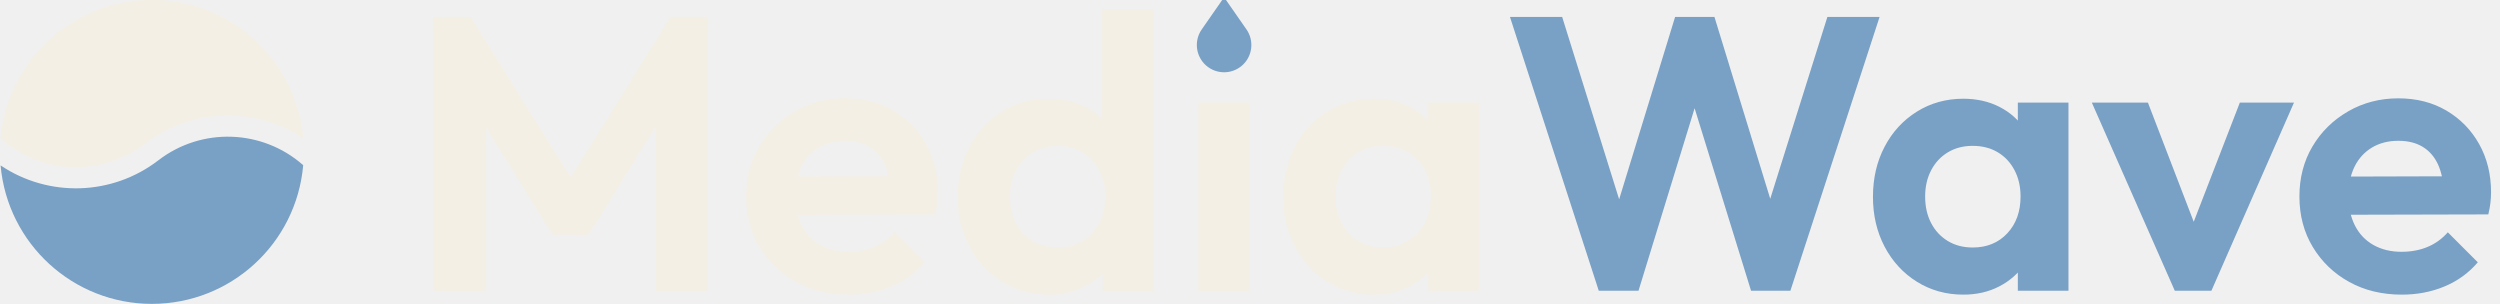
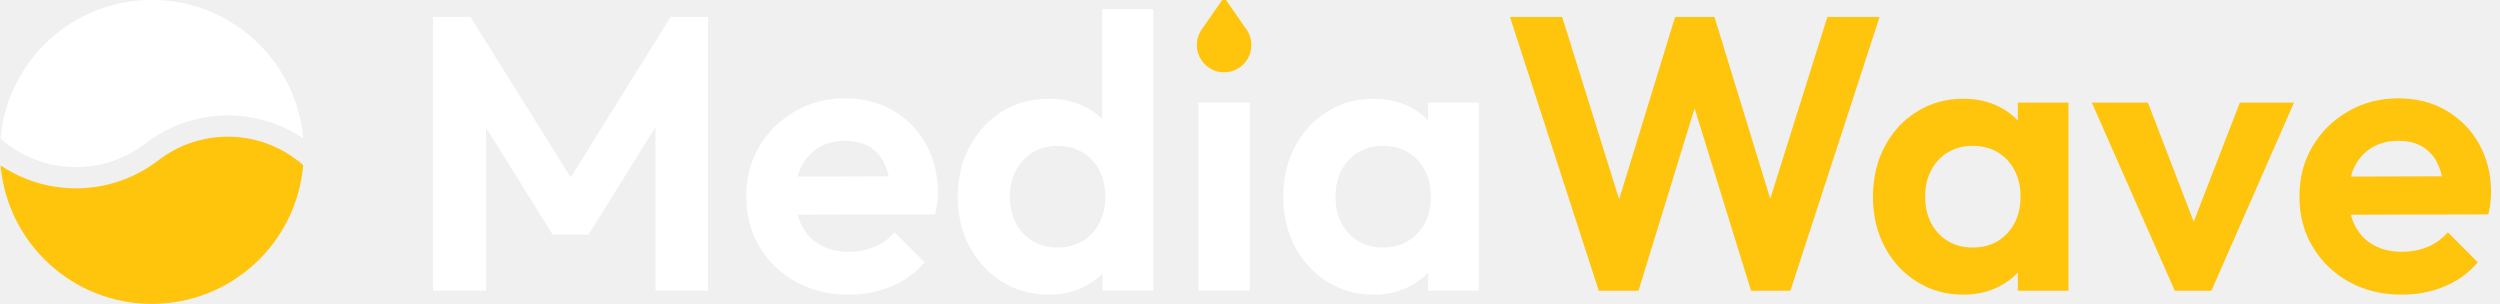
<svg xmlns="http://www.w3.org/2000/svg" viewBox="0 -74.65 641.9 78" role="img" aria-labelledby="mw-t mw-d">
  <defs>
-     <style>.a{fill:#F4EFE4}.b{fill:#79A0C5}.t{fill:#B8B0A0}.l{fill:none;stroke:#B8B0A0;stroke-width:1.6;stroke-opacity:0.55}</style>
+     <style>.a{fill:#FFFFFF}.b{fill:#FFC40C}.t{fill:#B8B0A0}.l{fill:none;stroke:#B8B0A0;stroke-width:1.6;stroke-opacity:0.55}</style>
  </defs>
  <path class="a" d="M0.15 -39.06A29.26 29.26 0 0 0 37.34 -37.81A34.72 34.72 0 0 1 77.85 -39.12A39 39 0 0 0 0.15 -39.06Z" />
  <path class="b" d="M0.15 -32.18A34.72 34.72 0 0 0 40.66 -33.49A29.26 29.26 0 0 1 77.85 -32.24A39 39 0 0 1 0.15 -32.18Z" />
  <g transform="translate(104 0)">
    <path class="a" d="M20.80 0L7.20 0L7.20-70.30L16.80-70.30L45.30-24.70L39.80-24.70L68.20-70.30L77.80-70.30L77.80 0L64.30 0L64.30-47L66.90-46.20L47.10-14.40L37.90-14.40L18.10-46.20L20.80-47L20.80 0ZM113.90 1L113.90 1Q106.30 1 100.40-2.25Q94.50-5.50 91.05-11.20Q87.60-16.90 87.60-24.20L87.60-24.20Q87.60-31.40 90.95-37.05Q94.30-42.70 100.10-46.05Q105.90-49.40 113-49.40L113-49.40Q120-49.40 125.35-46.25Q130.70-43.10 133.75-37.65Q136.80-32.20 136.80-25.30L136.80-25.30Q136.80-24 136.65-22.65Q136.50-21.30 136.10-19.60L136.10-19.60L95.50-19.50L95.50-29.30L130-29.40L124.70-25.30Q124.50-29.60 123.15-32.50Q121.80-35.40 119.25-36.95Q116.70-38.50 113-38.50L113-38.50Q109.10-38.50 106.20-36.75Q103.30-35 101.75-31.85Q100.20-28.70 100.20-24.40L100.20-24.40Q100.20-20 101.85-16.75Q103.50-13.50 106.60-11.75Q109.70-10 113.80-10L113.80-10Q117.50-10 120.50-11.25Q123.50-12.50 125.70-15L125.70-15L133.40-7.30Q129.90-3.20 124.85-1.10Q119.80 1 113.90 1ZM165.30 1L165.30 1Q158.60 1 153.30-2.30Q148-5.60 144.95-11.30Q141.90-17 141.90-24.10L141.90-24.10Q141.90-31.30 144.95-37Q148-42.70 153.25-46Q158.50-49.30 165.30-49.30L165.30-49.30Q170.50-49.30 174.65-47.20Q178.80-45.10 181.35-41.35Q183.90-37.60 184.10-32.90L184.10-32.90L184.10-15.70Q183.90-11 181.40-7.20Q178.90-3.40 174.70-1.20Q170.50 1 165.30 1ZM167.50-11.10L167.50-11.10Q171.20-11.10 173.95-12.75Q176.70-14.40 178.25-17.35Q179.80-20.30 179.80-24.20L179.80-24.20Q179.80-28 178.25-30.95Q176.70-33.90 173.95-35.55Q171.20-37.20 167.60-37.20L167.60-37.20Q163.90-37.20 161.15-35.50Q158.40-33.80 156.85-30.90Q155.30-28 155.30-24.20L155.30-24.20Q155.30-20.30 156.85-17.35Q158.40-14.40 161.20-12.75Q164-11.10 167.50-11.10ZM192.10-72.30L192.10 0L179.10 0L179.10-13L181.20-24.80L179-36.40L179-72.30L192.10-72.30ZM216.90 0L203.70 0L203.70-48.30L216.90-48.30L216.90 0ZM248.70 1L248.70 1Q242.10 1 236.80-2.30Q231.50-5.60 228.50-11.30Q225.50-17 225.50-24.10L225.50-24.10Q225.50-31.30 228.50-37Q231.50-42.70 236.80-46Q242.10-49.30 248.70-49.30L248.70-49.30Q253.90-49.30 258-47.20Q262.10-45.10 264.55-41.35Q267-37.60 267.20-32.90L267.20-32.90L267.20-15.50Q267-10.70 264.55-7Q262.10-3.30 258-1.15Q253.90 1 248.70 1ZM251.10-11.10L251.10-11.10Q256.60-11.10 260-14.75Q263.40-18.40 263.40-24.20L263.40-24.20Q263.40-28 261.85-30.95Q260.30-33.90 257.55-35.55Q254.80-37.20 251.10-37.20L251.10-37.20Q247.50-37.20 244.75-35.55Q242.00-33.90 240.45-30.95Q238.90-28 238.90-24.20L238.90-24.20Q238.90-20.30 240.45-17.35Q242.00-14.40 244.75-12.75Q247.50-11.10 251.10-11.10ZM275.70 0L262.70 0L262.70-13L264.80-24.80L262.70-36.40L262.70-48.30L275.70-48.30L275.70 0Z" />
    <path class="b" d="M210.3 -75.35L216.04 -67.1A7 7 0 1 1 204.56 -67.1Z" />
    <path class="b" transform="translate(281.5 0)" d="M35.20 0L25 0L2.20-70.30L15.60-70.30L32.50-16.20L28-16.20L44.60-70.30L54.70-70.30L71.30-16.20L66.70-16.20L83.70-70.30L97.10-70.30L74.20 0L64.10 0L47.40-54L51.80-54L35.20 0ZM118.60 1L118.60 1Q112.00 1 106.70-2.30Q101.40-5.60 98.40-11.30Q95.40-17 95.40-24.10L95.40-24.10Q95.40-31.30 98.40-37Q101.40-42.70 106.70-46Q112.00-49.30 118.60-49.30L118.60-49.30Q123.80-49.30 127.90-47.20Q132-45.10 134.45-41.35Q136.90-37.60 137.10-32.90L137.10-32.90L137.10-15.50Q136.90-10.70 134.45-7Q132-3.30 127.90-1.15Q123.80 1 118.60 1ZM121.00-11.10L121.00-11.10Q126.50-11.10 129.90-14.75Q133.30-18.40 133.30-24.20L133.30-24.20Q133.30-28 131.75-30.95Q130.20-33.90 127.45-35.55Q124.70-37.20 121.00-37.20L121.00-37.20Q117.40-37.20 114.65-35.55Q111.90-33.90 110.35-30.95Q108.80-28 108.80-24.20L108.80-24.20Q108.80-20.30 110.35-17.35Q111.90-14.40 114.65-12.75Q117.40-11.10 121.00-11.10ZM145.60 0L132.60 0L132.60-13L134.70-24.80L132.60-36.40L132.60-48.30L145.60-48.30L145.60 0ZM182.30 0L172.90 0L151.60-48.30L166-48.30L181.30-8.50L174.20-8.50L189.60-48.30L203.50-48.30L182.30 0ZM231.20 1L231.20 1Q223.60 1 217.70-2.25Q211.80-5.50 208.35-11.20Q204.90-16.90 204.90-24.20L204.90-24.20Q204.90-31.40 208.25-37.05Q211.60-42.70 217.40-46.05Q223.20-49.40 230.30-49.40L230.30-49.40Q237.30-49.40 242.65-46.25Q248-43.10 251.05-37.65Q254.10-32.20 254.10-25.30L254.10-25.30Q254.10-24 253.95-22.65Q253.80-21.30 253.40-19.60L253.40-19.60L212.80-19.50L212.80-29.30L247.30-29.40L242-25.30Q241.80-29.60 240.45-32.50Q239.10-35.40 236.55-36.95Q234-38.50 230.30-38.50L230.30-38.50Q226.40-38.50 223.50-36.75Q220.60-35 219.05-31.85Q217.50-28.70 217.50-24.40L217.50-24.40Q217.50-20 219.15-16.75Q220.80-13.50 223.90-11.75Q227-10 231.10-10L231.10-10Q234.80-10 237.80-11.25Q240.80-12.50 243-15L243-15L250.70-7.30Q247.20-3.20 242.15-1.10Q237.10 1 231.20 1Z" />
  </g>
</svg>
